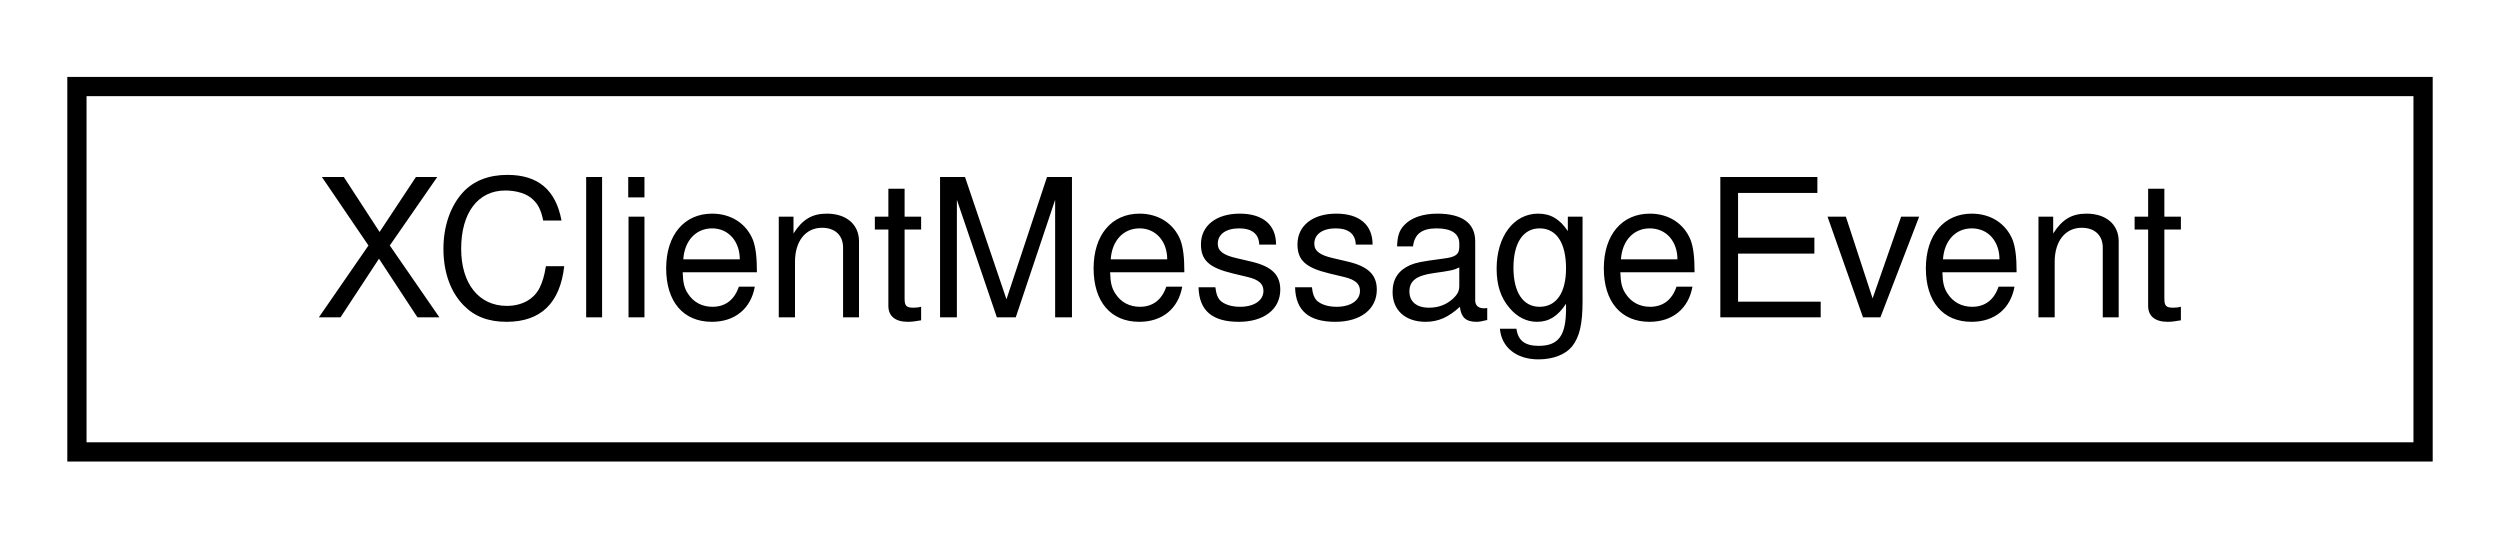
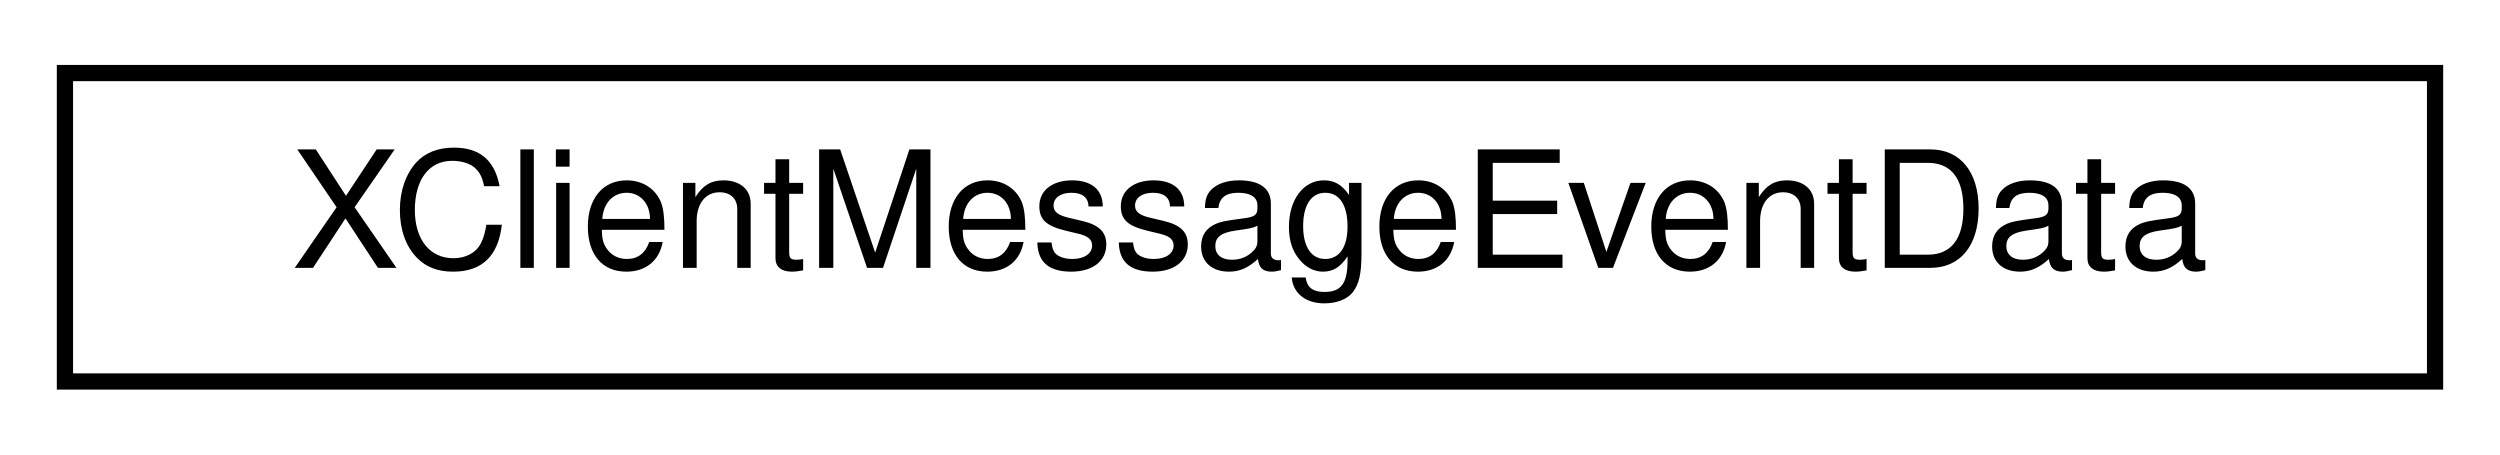
- <svg xmlns="http://www.w3.org/2000/svg" xmlns:xlink="http://www.w3.org/1999/xlink" width="130pt" height="28pt" viewBox="0.00 0.00 130.00 28.00">
+ <svg xmlns="http://www.w3.org/2000/svg" xmlns:xlink="http://www.w3.org/1999/xlink" width="154pt" height="28pt" viewBox="0.00 0.00 154.00 28.00">
  <g id="graph0" class="graph" transform="scale(1 1) rotate(0) translate(4 24)">
    <g id="node1" class="node">
      <g id="a_node1">
-         <a xlink:href="struct_x_client_message_event.html" target="_top" xlink:title=" ">
-           <polygon fill="none" stroke="black" points="0,-0.5 0,-19.5 122,-19.5 122,-0.5 0,-0.5" />
-           <text text-anchor="middle" x="61" y="-7.5" font-family="Helvetica,sans-Serif" font-size="10.00">XClientMessageEvent</text>
+         <a xlink:href="struct_x_client_message_event_data.html" target="_top" xlink:title=" ">
+           <polygon fill="none" stroke="black" points="0,-0.5 0,-19.5 146,-19.5 146,-0.5 0,-0.5" />
+           <text text-anchor="middle" x="73" y="-7.5" font-family="Helvetica,sans-Serif" font-size="10.00">XClientMessageEventData</text>
        </a>
      </g>
    </g>
  </g>
</svg>
